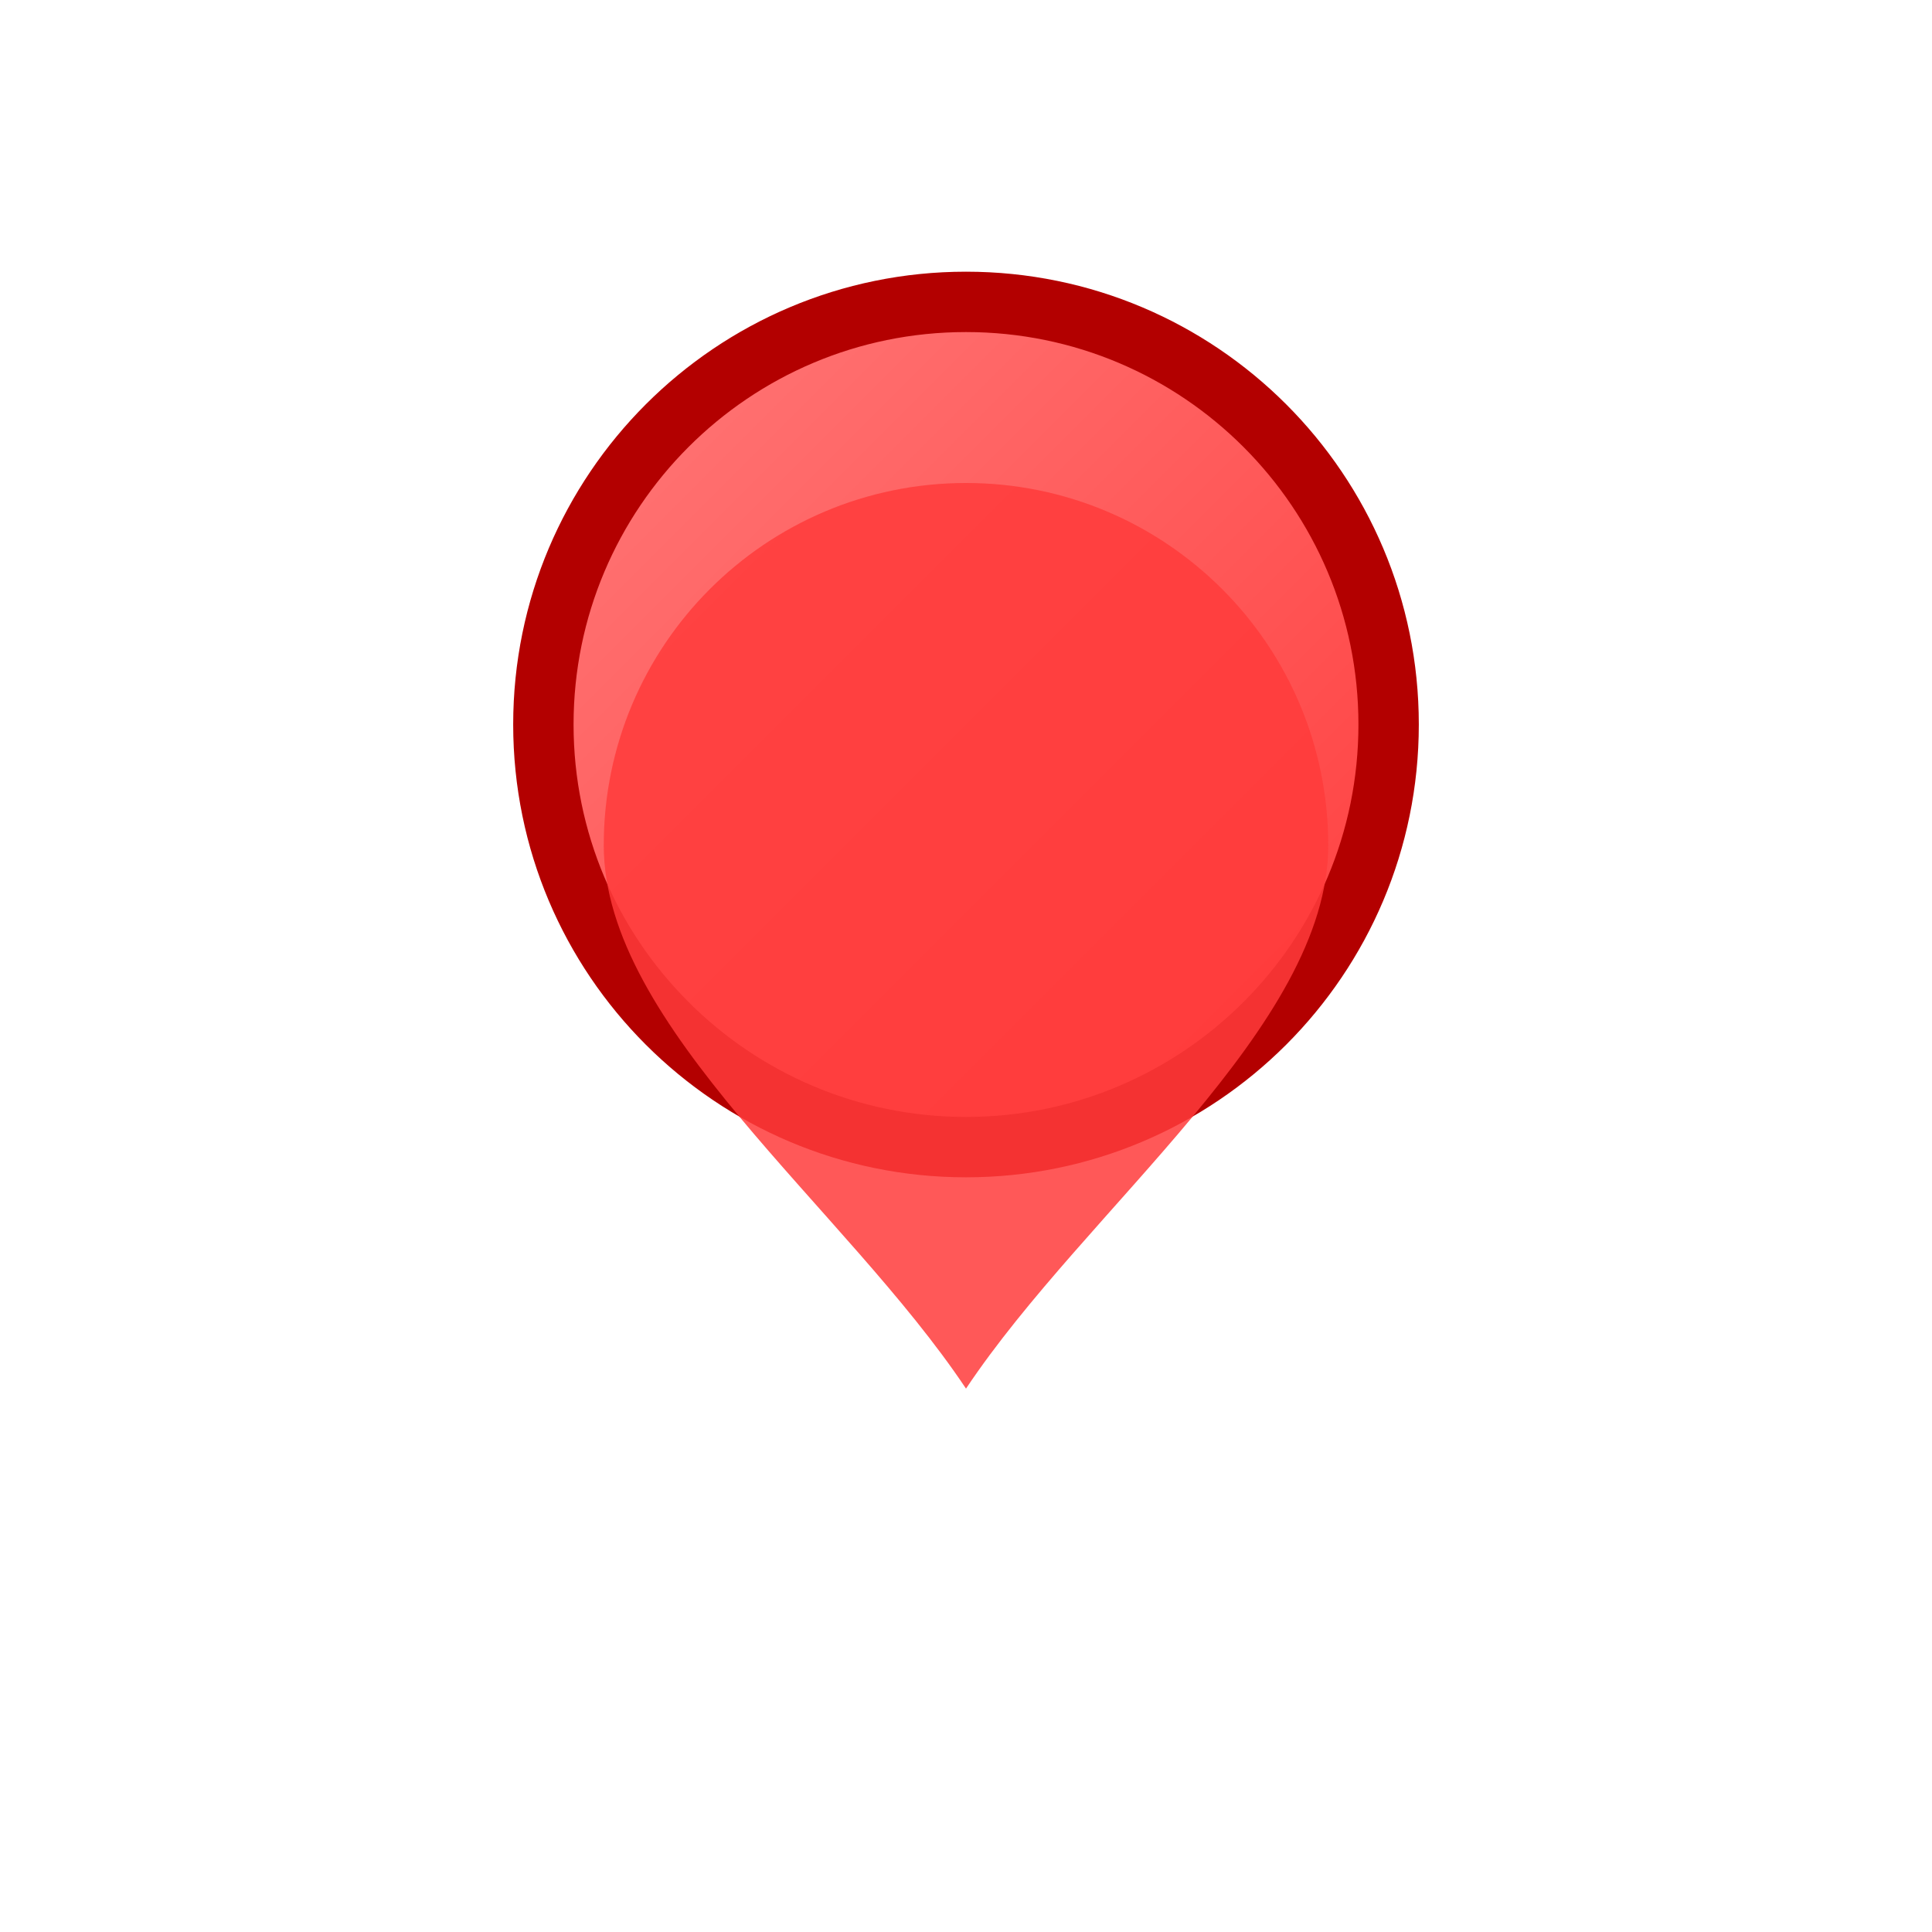
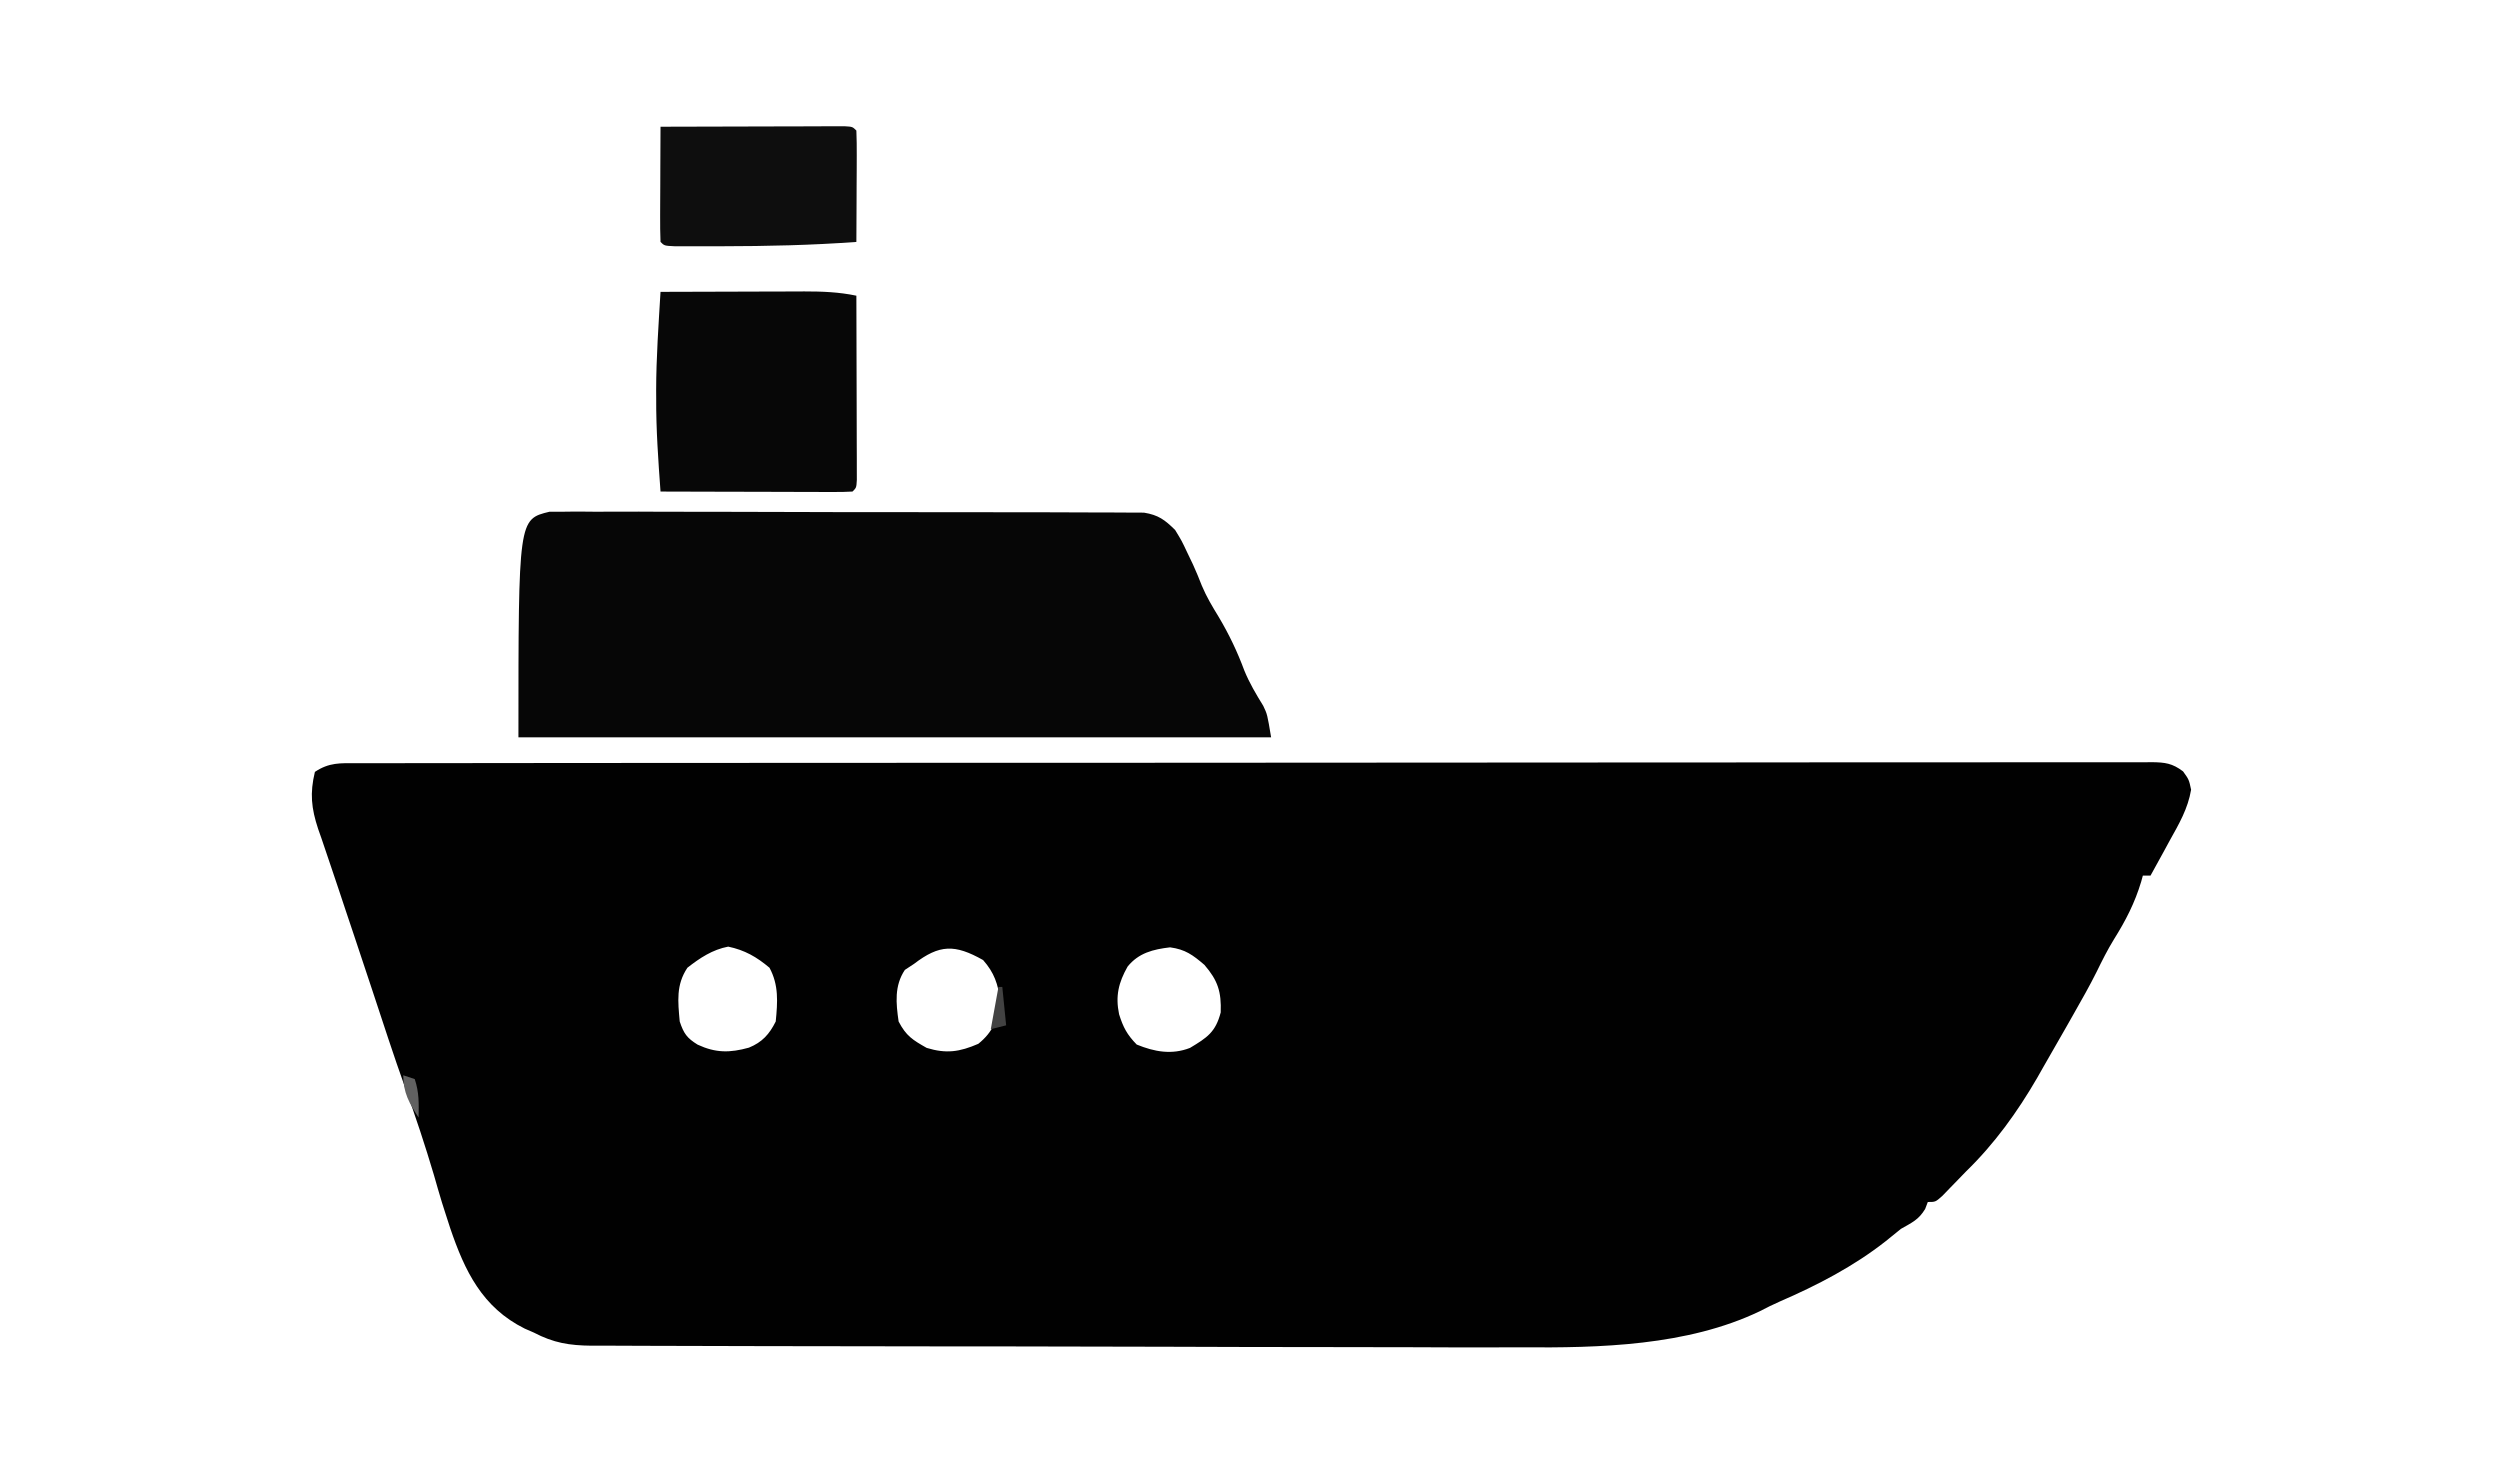
- <svg xmlns="http://www.w3.org/2000/svg" width="64" height="64" viewBox="0 0 64 64">
-   <defs>
-     <linearGradient id="g" x1="0" x2="1" y1="0" y2="1">
-       <stop offset="0%" stop-color="#ff7a7a" />
-       <stop offset="100%" stop-color="#ff3b3b" />
-     </linearGradient>
-   </defs>
-   <circle cx="32" cy="24" r="14" fill="url(#g)" stroke="#b30000" stroke-width="2" />
-   <path d="M32 46 C28 40, 20 34, 20 28 A12 12 0 1 1 44 28 C44 34, 36 40, 32 46 Z" fill="#ff3b3b" opacity="0.85" />
+ <svg xmlns="http://www.w3.org/2000/svg" version="1.1" width="651" height="383">
+   <path d="M0 0 C1.222 -0.005 1.222 -0.005 2.468 -0.011 C5.22 -0.02 7.972 -0.015 10.725 -0.01 C12.708 -0.014 14.692 -0.018 16.676 -0.024 C22.146 -0.036 27.615 -0.036 33.085 -0.033 C38.977 -0.033 44.868 -0.044 50.76 -0.054 C62.309 -0.07 73.859 -0.076 85.408 -0.077 C94.792 -0.078 104.175 -0.082 113.558 -0.088 C116.257 -0.09 118.956 -0.092 121.655 -0.094 C122.325 -0.094 122.996 -0.094 123.687 -0.095 C142.563 -0.107 161.438 -0.115 180.313 -0.114 C181.025 -0.114 181.737 -0.114 182.471 -0.114 C186.079 -0.114 189.688 -0.114 193.297 -0.114 C194.013 -0.114 194.73 -0.113 195.469 -0.113 C196.918 -0.113 198.367 -0.113 199.817 -0.113 C222.374 -0.112 244.931 -0.127 267.488 -0.154 C292.815 -0.185 318.143 -0.202 343.471 -0.2 C346.17 -0.2 348.869 -0.2 351.568 -0.2 C352.565 -0.2 352.565 -0.2 353.582 -0.2 C363.628 -0.2 373.674 -0.211 383.72 -0.227 C395.141 -0.245 406.561 -0.249 417.982 -0.236 C423.814 -0.229 429.645 -0.229 435.476 -0.246 C440.809 -0.262 446.141 -0.259 451.473 -0.242 C453.408 -0.239 455.343 -0.243 457.277 -0.254 C459.897 -0.268 462.515 -0.257 465.134 -0.241 C465.895 -0.25 466.655 -0.26 467.438 -0.271 C470.907 -0.223 472.792 0.002 475.595 2.124 C477.13 4.257 477.13 4.257 477.693 6.89 C476.863 11.853 474.561 15.769 472.13 20.132 C471.653 21.011 471.176 21.891 470.685 22.796 C469.511 24.956 468.326 27.109 467.13 29.257 C466.47 29.257 465.81 29.257 465.13 29.257 C464.983 29.791 464.836 30.325 464.685 30.874 C463.019 36.407 460.668 40.964 457.607 45.851 C455.926 48.59 454.516 51.399 453.111 54.285 C451.255 58.018 449.184 61.631 447.13 65.257 C446.507 66.357 445.885 67.456 445.243 68.589 C443.22 72.153 441.176 75.706 439.13 79.257 C438.625 80.148 438.119 81.039 437.599 81.956 C432.455 90.83 426.495 99.101 419.13 106.257 C418.415 106.996 417.699 107.735 416.962 108.496 C415.962 109.522 415.962 109.522 414.943 110.57 C413.931 111.616 413.931 111.616 412.9 112.683 C411.13 114.257 411.13 114.257 409.13 114.257 C408.903 114.855 408.676 115.454 408.443 116.07 C406.74 118.908 405.016 119.599 402.13 121.257 C400.809 122.309 399.497 123.373 398.193 124.445 C389.856 131.006 380.34 135.949 370.63 140.152 C368.843 140.942 367.087 141.805 365.357 142.714 C346.491 151.736 323.634 152.273 303.224 152.1 C300.482 152.099 297.74 152.108 294.999 152.117 C288.415 152.133 281.832 152.112 275.248 152.077 C267.56 152.038 259.873 152.038 252.185 152.038 C238.473 152.037 224.762 152.003 211.05 151.95 C197.77 151.899 184.491 151.87 171.212 151.868 C170.39 151.868 169.569 151.868 168.722 151.868 C167.902 151.868 167.082 151.867 166.237 151.867 C164.585 151.867 162.934 151.867 161.282 151.866 C160.467 151.866 159.652 151.866 158.813 151.866 C146.101 151.862 133.389 151.837 120.678 151.809 C116.085 151.8 111.493 151.794 106.901 151.79 C99.633 151.785 92.365 151.769 85.098 151.734 C81.781 151.719 78.465 151.709 75.149 151.709 C71.553 151.708 67.958 151.689 64.362 151.665 C62.795 151.671 62.795 151.671 61.196 151.677 C55.372 151.615 51.306 150.961 46.13 148.257 C45.348 147.916 44.565 147.574 43.759 147.222 C32.719 141.733 28.157 132.228 24.368 121.081 C23.952 119.808 23.539 118.533 23.13 117.257 C22.687 115.875 22.687 115.875 22.236 114.464 C21.505 112.069 20.815 109.666 20.13 107.257 C17.849 99.565 15.348 91.995 12.614 84.453 C9.604 76.038 6.864 67.527 4.054 59.045 C2.834 55.364 1.607 51.686 0.38 48.007 C-0.008 46.842 -0.396 45.677 -0.796 44.476 C-1.477 42.433 -2.162 40.392 -2.85 38.351 C-3.491 36.447 -4.125 34.541 -4.753 32.632 C-5.373 30.758 -5.998 28.885 -6.642 27.019 C-7.504 24.52 -8.344 22.014 -9.182 19.507 C-9.461 18.715 -9.74 17.922 -10.028 17.106 C-11.803 11.713 -12.212 7.821 -10.87 2.257 C-7.15 -0.222 -4.304 -0.023 0 0 Z M86.13 53.257 C83.145 57.734 83.661 62.011 84.13 67.257 C85.176 70.394 86.009 71.565 88.794 73.285 C93.502 75.47 97.185 75.443 102.146 74.066 C105.625 72.648 107.481 70.555 109.13 67.257 C109.624 62.225 109.949 57.768 107.505 53.257 C104.153 50.435 101.064 48.664 96.755 47.757 C92.666 48.536 89.386 50.706 86.13 53.257 Z M145.13 52.257 C143.954 53.031 143.954 53.031 142.755 53.82 C139.997 57.957 140.438 62.456 141.13 67.257 C143.082 71.006 144.771 72.054 148.443 74.132 C153.566 75.695 157.007 75.174 161.88 73.07 C165.763 69.942 166.947 66.696 167.568 61.82 C167.039 57.514 166.018 54.525 163.13 51.257 C155.764 47.106 151.791 47.155 145.13 52.257 Z M200.759 52.956 C198.383 57.141 197.561 60.629 198.54 65.367 C199.601 68.766 200.62 70.686 203.13 73.257 C207.743 75.146 212.272 75.982 217.005 74.132 C221.466 71.456 223.669 70.034 225.005 64.882 C225.19 59.517 224.274 56.582 220.755 52.507 C217.728 49.913 215.77 48.479 211.818 47.945 C207.432 48.455 203.636 49.39 200.759 52.956 Z " fill="#010101" transform="translate(92.86993,198.7427)" />
+   <path d="M0 0 C1.764 0.001 1.764 0.001 3.564 0.001 C4.222 -0.007 4.881 -0.015 5.559 -0.023 C7.757 -0.042 9.953 -0.019 12.152 0.005 C13.731 -0 15.31 -0.007 16.888 -0.017 C21.172 -0.036 25.454 -0.017 29.737 0.009 C34.221 0.032 38.704 0.024 43.187 0.02 C50.716 0.018 58.245 0.04 65.773 0.077 C74.477 0.119 83.179 0.126 91.882 0.114 C100.256 0.103 108.63 0.114 117.003 0.136 C120.566 0.146 124.129 0.147 127.692 0.143 C131.888 0.139 136.084 0.156 140.28 0.187 C141.819 0.196 143.359 0.197 144.898 0.192 C147.001 0.185 149.102 0.204 151.205 0.228 C152.969 0.234 152.969 0.234 154.769 0.241 C158.544 0.857 160.175 2.097 162.884 4.749 C164.615 7.589 164.615 7.589 166.072 10.687 C166.805 12.216 166.805 12.216 167.552 13.777 C168.364 15.589 169.14 17.418 169.849 19.273 C171.066 22.184 172.614 24.746 174.259 27.437 C176.956 31.983 179.078 36.425 180.912 41.371 C182.241 44.623 183.992 47.56 185.834 50.546 C186.884 52.749 186.884 52.749 187.884 58.749 C123.204 58.749 58.524 58.749 -8.116 58.749 C-8.116 1.952 -8.116 1.952 0 0 Z " fill="#060606" transform="translate(143.1157,133.2505)" />
+   <path d="M0 0 C6.299 -0.025 12.598 -0.043 18.896 -0.055 C21.038 -0.06 23.18 -0.067 25.321 -0.075 C28.404 -0.088 31.487 -0.093 34.57 -0.098 C35.524 -0.103 36.477 -0.108 37.459 -0.113 C42.091 -0.114 46.444 0.042 51 1 C51.025 8.102 51.043 15.205 51.055 22.307 C51.06 24.726 51.067 27.144 51.075 29.562 C51.088 33.03 51.093 36.497 51.098 39.965 C51.103 41.053 51.108 42.142 51.113 43.263 C51.113 44.264 51.113 45.265 51.114 46.297 C51.116 47.183 51.118 48.069 51.12 48.982 C51 51 51 51 50 52 C48.435 52.093 46.865 52.117 45.297 52.114 C44.296 52.113 43.295 52.113 42.263 52.113 C41.175 52.108 40.086 52.103 38.965 52.098 C37.856 52.096 36.748 52.095 35.606 52.093 C32.05 52.088 28.494 52.075 24.938 52.062 C22.533 52.057 20.129 52.053 17.725 52.049 C11.816 52.038 5.908 52.021 0 52 C-0.588 43.895 -1.17 35.818 -1.125 27.688 C-1.129 27 -1.133 26.312 -1.137 25.604 C-1.122 17.059 -0.508 8.527 0 0 Z " fill="#070707" transform="translate(172,76)" />
+   <path d="M0 0 C7.102 -0.025 14.205 -0.043 21.307 -0.055 C23.726 -0.06 26.144 -0.067 28.562 -0.075 C32.03 -0.088 35.497 -0.093 38.965 -0.098 C40.053 -0.103 41.142 -0.108 42.263 -0.113 C43.765 -0.113 43.765 -0.113 45.297 -0.114 C46.626 -0.117 46.626 -0.117 47.982 -0.12 C50 0 50 0 51 1 C51.088 3.146 51.107 5.294 51.098 7.441 C51.094 8.747 51.091 10.052 51.088 11.396 C51.08 12.785 51.071 14.174 51.062 15.562 C51.057 16.955 51.053 18.348 51.049 19.74 C51.037 23.16 51.021 26.58 51 30 C39.307 30.852 27.657 31.111 15.938 31.125 C14.844 31.129 14.844 31.129 13.728 31.133 C11.64 31.138 9.553 31.137 7.465 31.133 C6.244 31.132 5.023 31.131 3.765 31.129 C1 31 1 31 0 30 C-0.088 27.781 -0.107 25.56 -0.098 23.34 C-0.096 22.675 -0.095 22.011 -0.093 21.326 C-0.088 19.197 -0.075 17.067 -0.062 14.938 C-0.057 13.497 -0.053 12.056 -0.049 10.615 C-0.038 7.077 -0.021 3.538 0 0 Z " fill="#0E0E0E" transform="translate(172,33)" />
+   <path d="M0 0 C0.99 0.33 1.98 0.66 3 1 C4.158 4.473 4.069 7.361 4 11 C1.552 7.327 0 4.454 0 0 Z " fill="#616161" transform="translate(105,280)" />
+   <path d="M0 0 C0.33 0 0.66 0 1 0 C1.33 3.3 1.66 6.6 2 10 C0.68 10.33 -0.64 10.66 -2 11 C-1.34 7.37 -0.68 3.74 0 0 Z " fill="#424242" transform="translate(260,257)" />
</svg>
